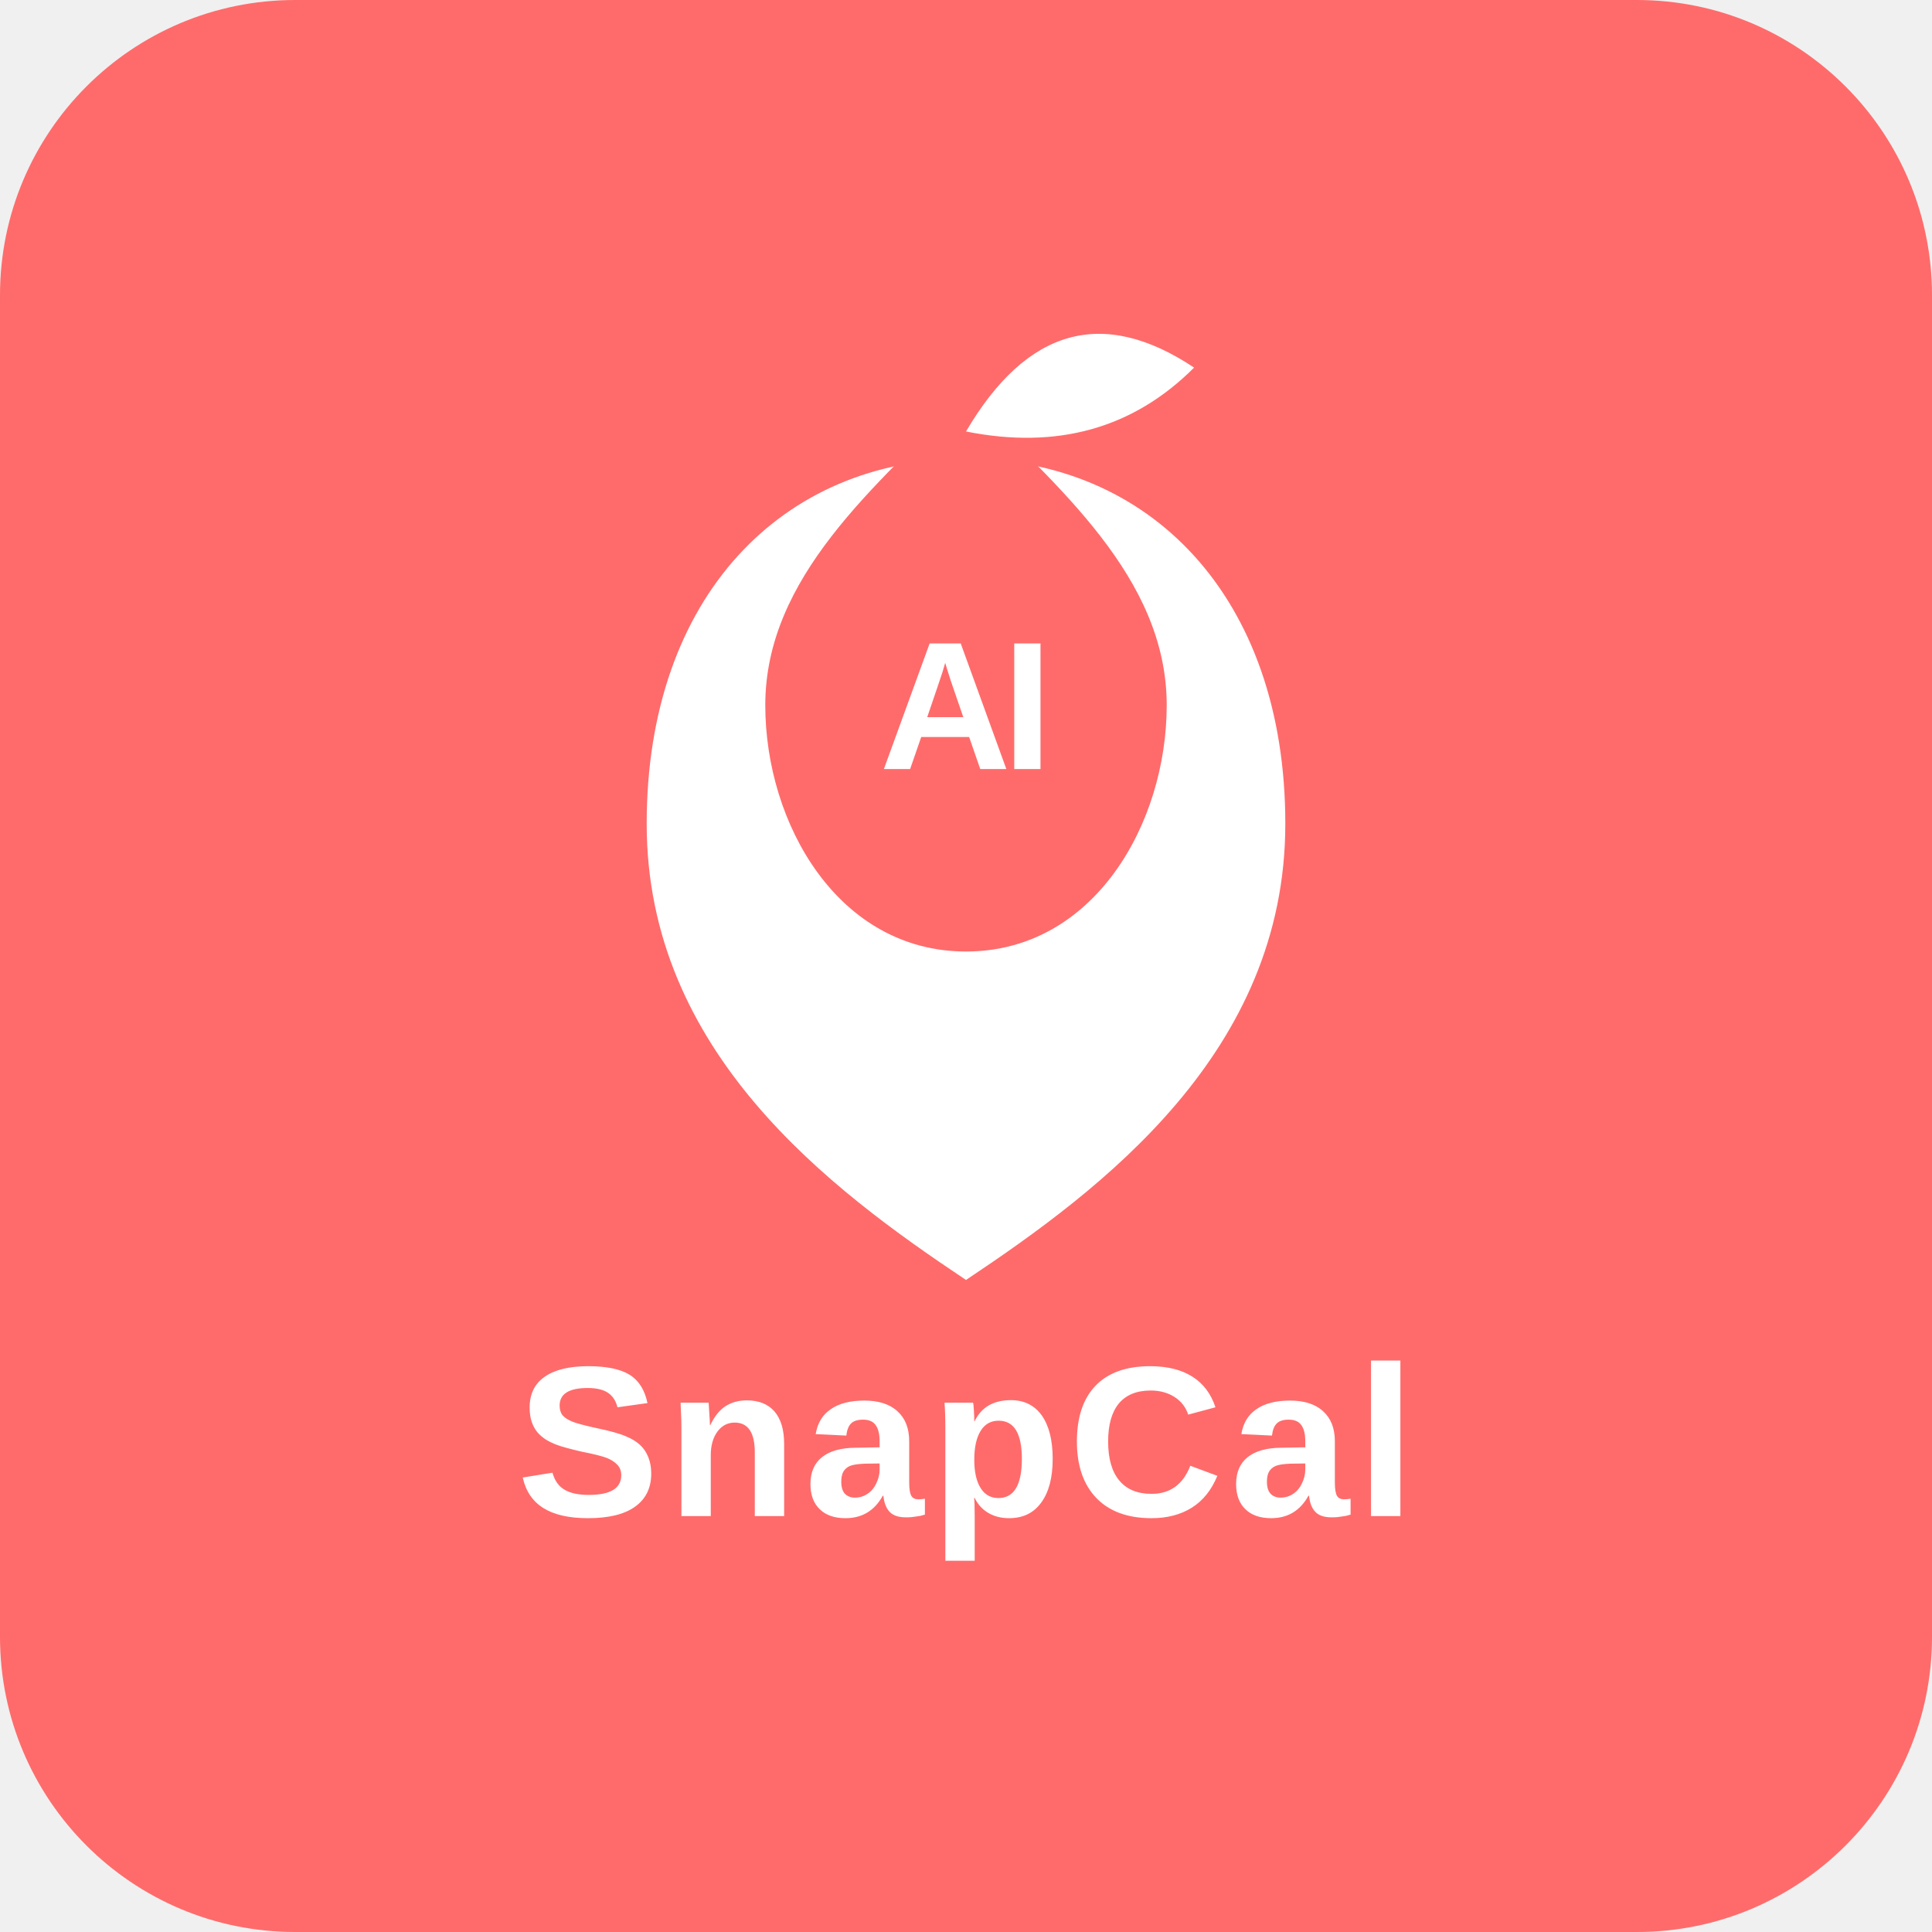
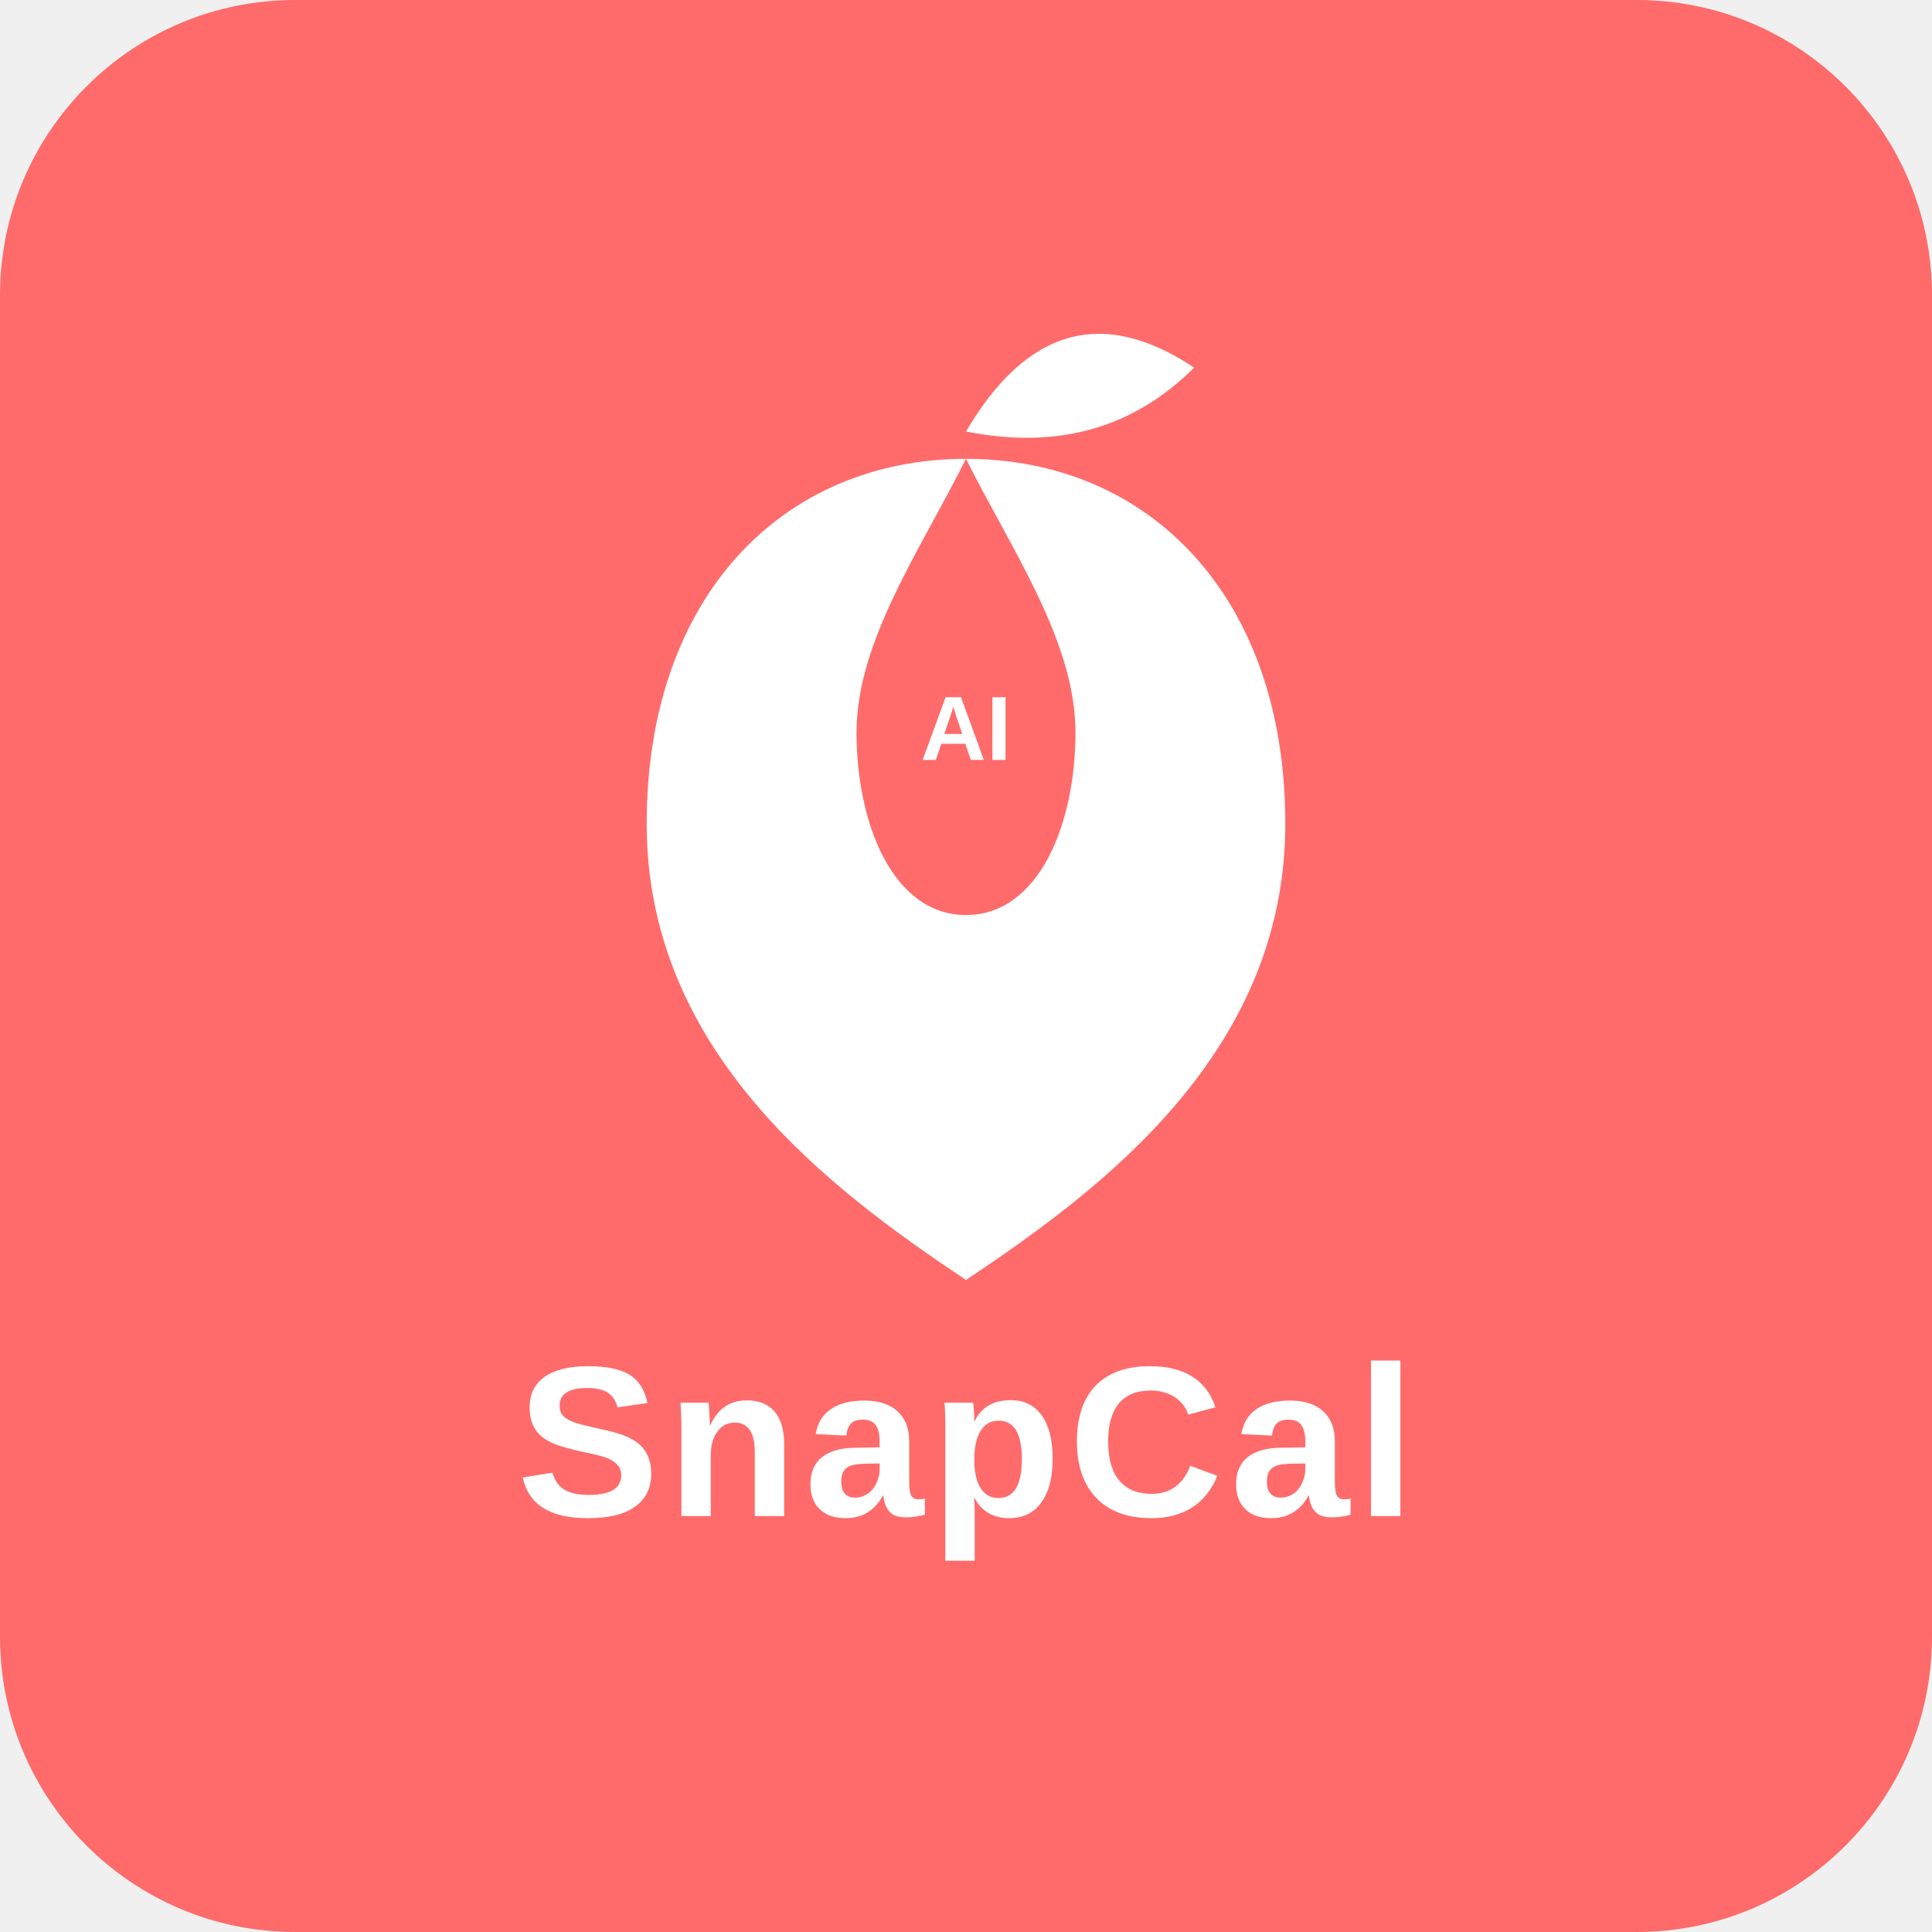
<svg xmlns="http://www.w3.org/2000/svg" width="144" height="144" viewBox="0 0 144 144">
  <rect x="0" y="0" width="144" height="144" rx="22" fill="#FF6B6B" />
  <g transform="translate(72, 63)">
    <g transform="translate(0, -5) scale(0.68)">
      <path d="M0,-35 C-20,-35 -35,-20 -35,5 C-35,30 -15,45 0,55 C15,45 35,30 35,5 C35,-20 20,-35 0,-35" fill="white" stroke="none" />
-       <path d="M0,19 C-14,19 -22,5 -22,-8 C-22,-22 -10,-32 0,-42 C10,-32 22,-22 22,-8 C22,5 14,19 0,19" fill="#FF6B6B" />
-       <text x="0" y="-1" font-family="Arial, sans-serif" font-weight="900" font-size="20" fill="white" text-anchor="middle" letter-spacing="-1">AI</text>
+       <path d="M0,15 C-8,15 -12,5 -12,-5 C-12,-15 -5,-25 0,-35 C5,-25 12,-15 12,-5 C12,5 8,15 0,15" fill="#FF6B6B" />
+       <text x="0" y="-2" font-family="Arial, sans-serif" font-weight="900" font-size="10" fill="white" text-anchor="middle">AI</text>
      <path d="M0,-38 Q10,-55 25,-45 Q15,-35 0,-38" fill="white" />
    </g>
    <g transform="translate(0, 50)">
      <text x="0" y="0" font-family="Arial, sans-serif" font-weight="bold" font-size="16" fill="white" text-anchor="middle" letter-spacing="0.5">SnapCal</text>
    </g>
  </g>
</svg>
